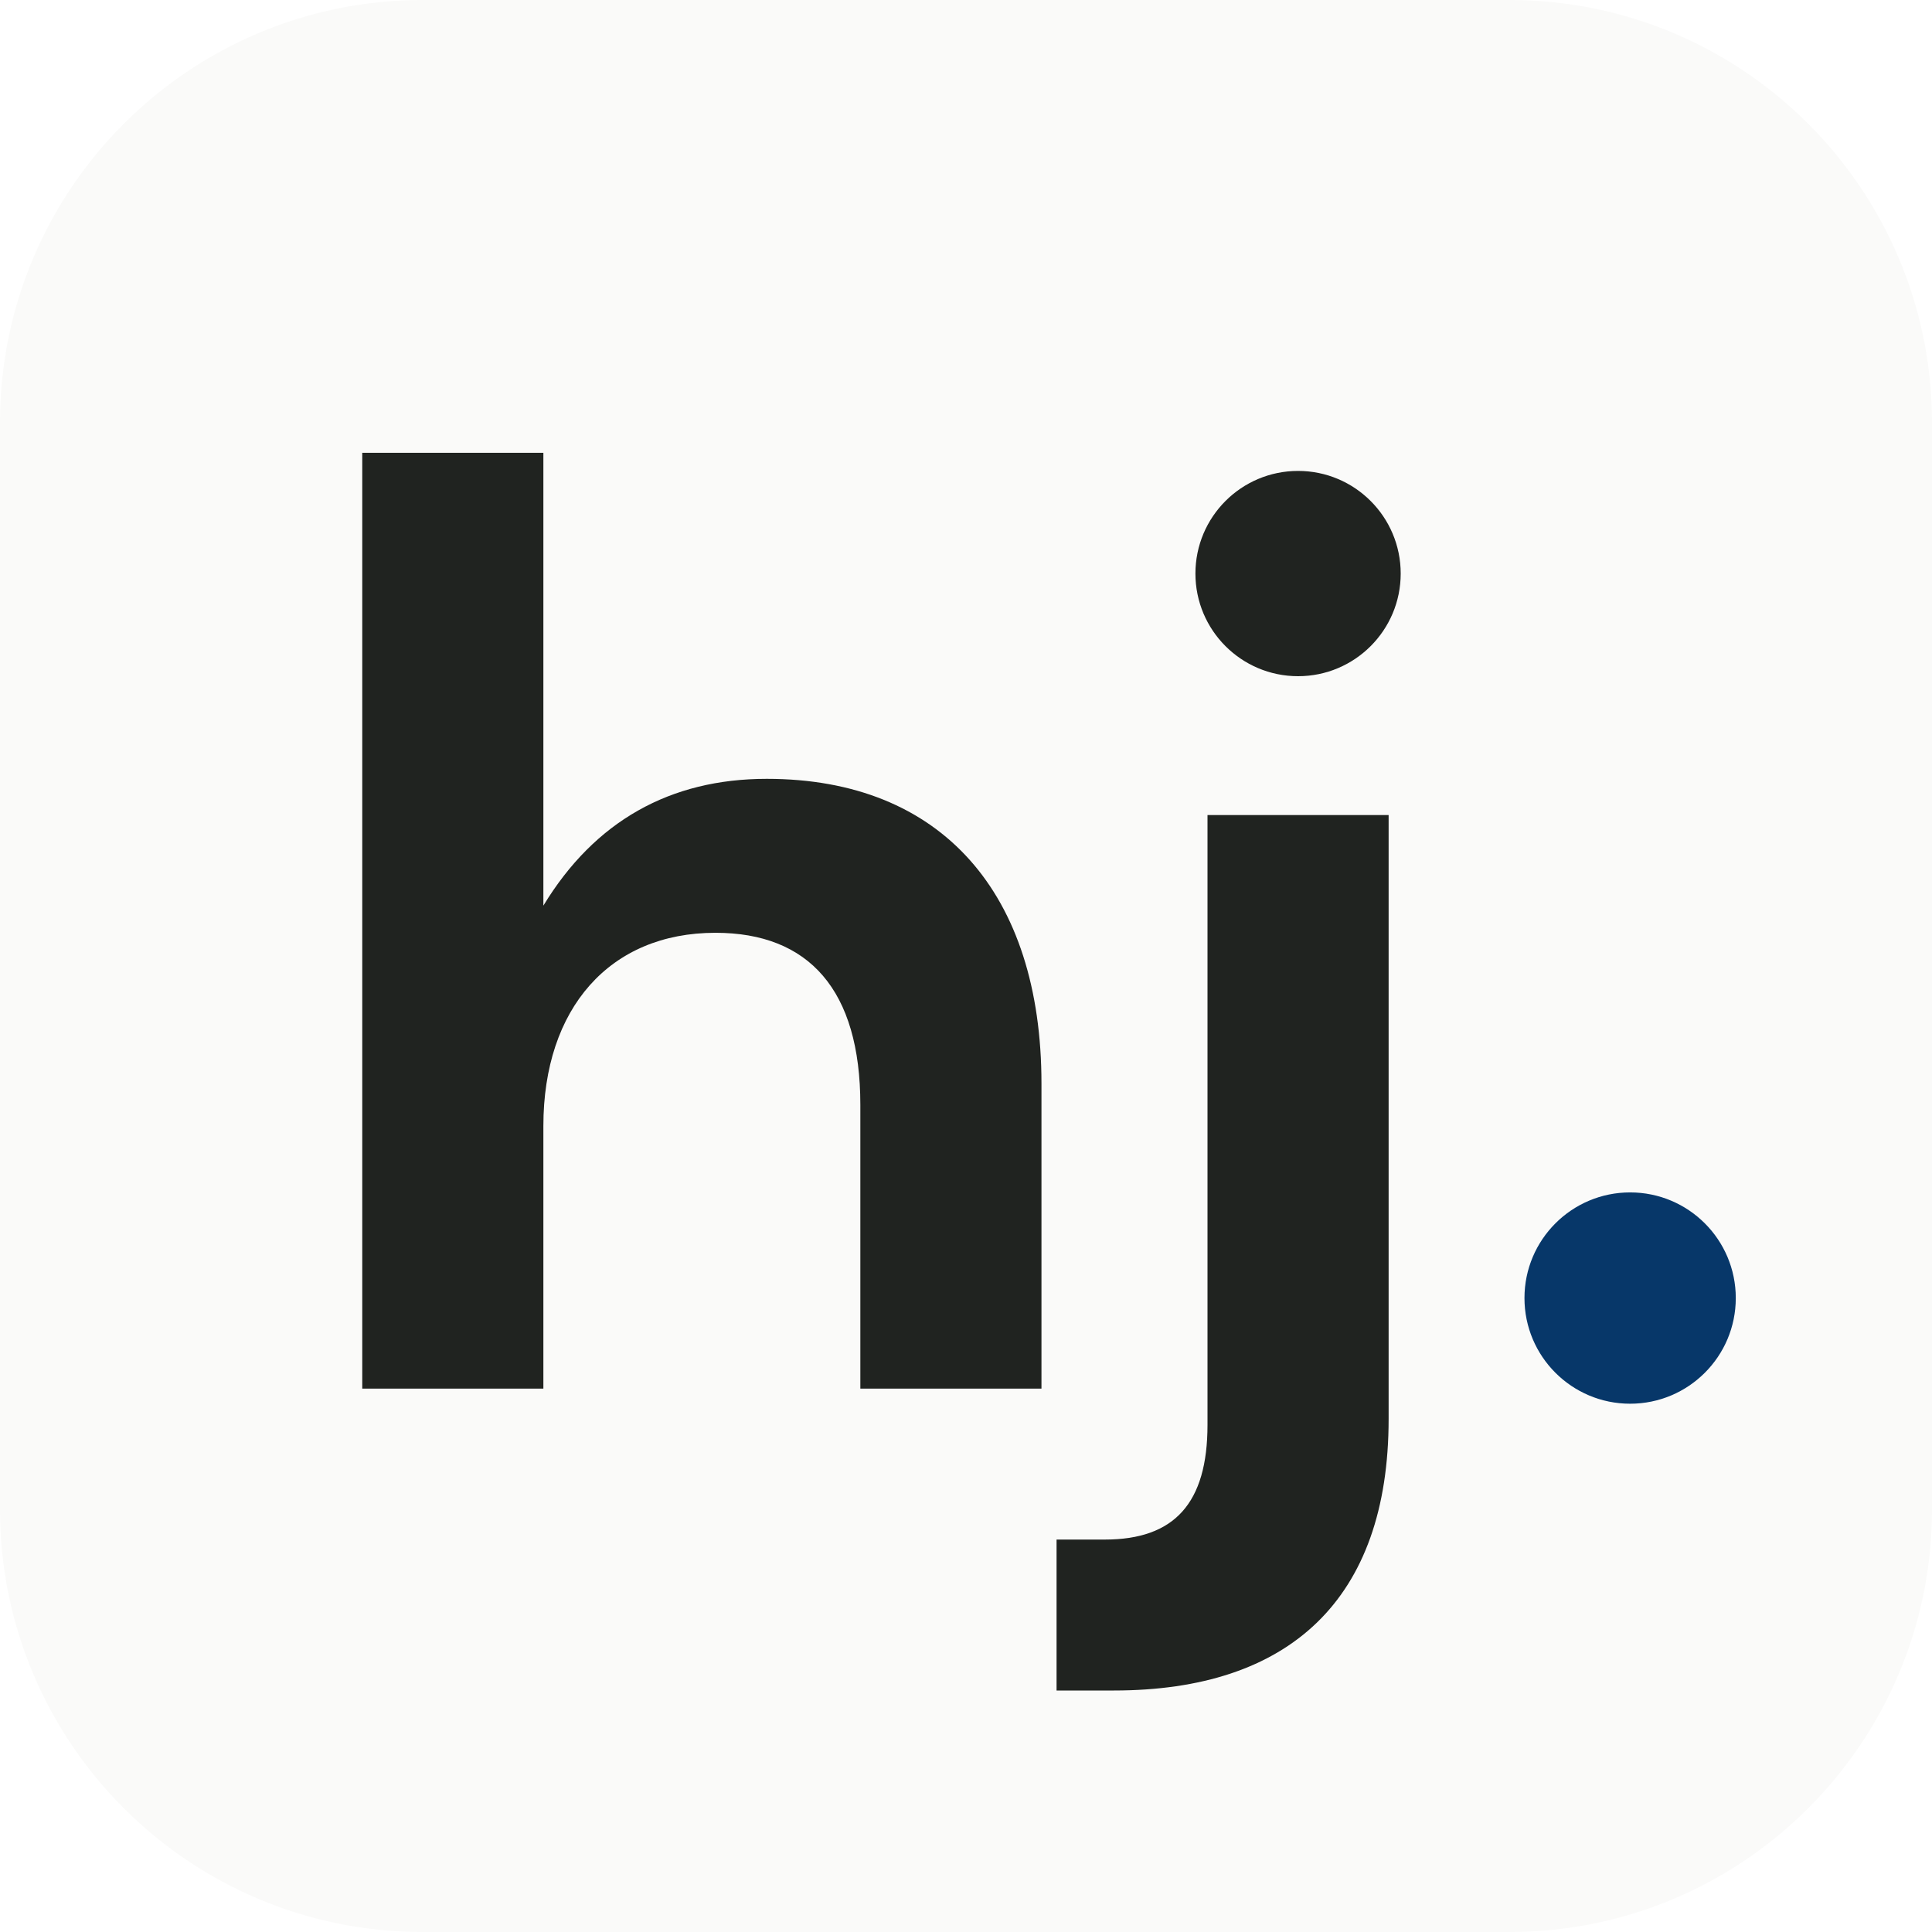
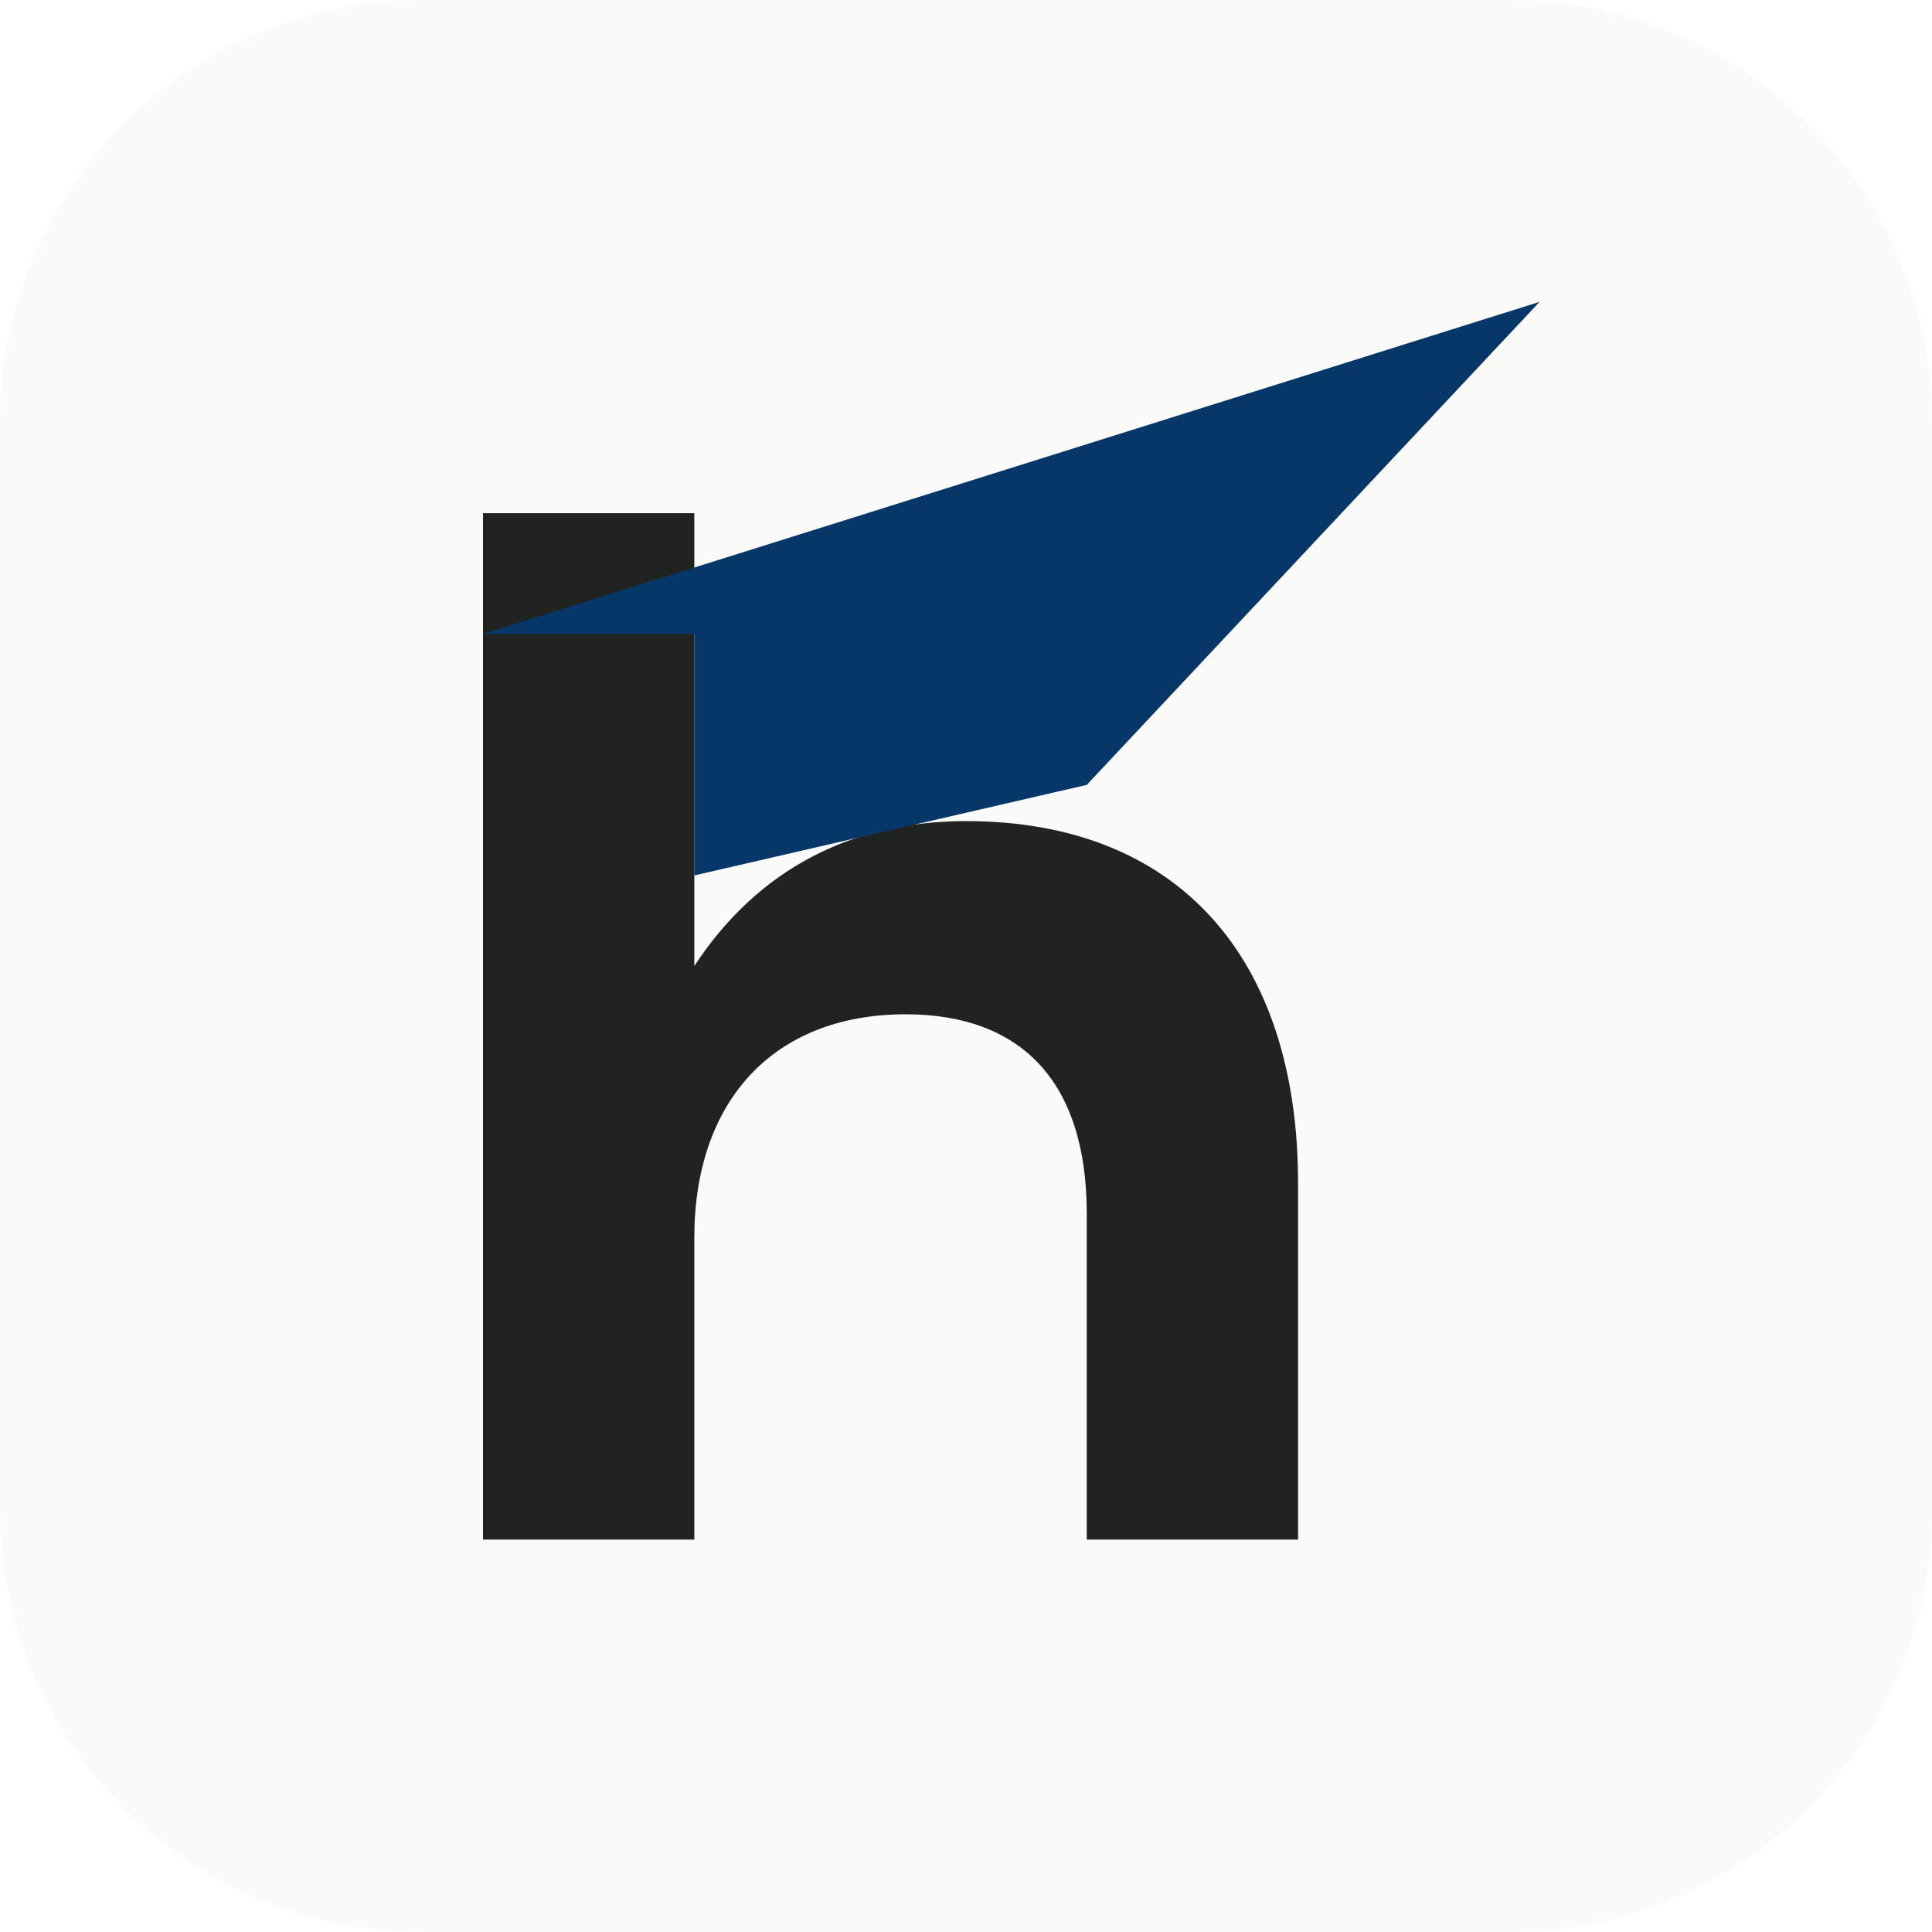
<svg xmlns="http://www.w3.org/2000/svg" width="64" height="64" viewBox="0 0 64 64">
  <style>
    .tile { fill: #fafaf9; }
    .letters { fill: #202320; }
-     .dot { fill: #073769; }
+     .wing { fill: #073769; }
    @media (prefers-color-scheme: dark) {
      .tile { fill: #111312; }
      .letters { fill: #f1f2ef; }
-       .dot { fill: #c5006a; }
+       .wing { fill: #c5006a; }
    }
  </style>
  <rect class="tile" width="64" height="64" rx="14" />
-   <path class="letters" d="M12 15h6v15c1.7-2.8 4.2-4.2 7.4-4.2 5.8 0 9.1 3.8 9.1 10.1V46h-6V36.6c0-3.8-1.7-5.7-4.8-5.7-3.5 0-5.7 2.5-5.7 6.4V46h-6V15Zm28 12h6v20c0 6-3.3 9-9.1 9H35v-5h1.6c2.3 0 3.4-1.2 3.4-3.8V27Z" />
-   <circle class="letters" cx="43" cy="19" r="3.4" />
-   <circle class="dot" cx="54" cy="43" r="3.5" />
+   <path class="letters" d="M16 17h7v15c2.1-3.2 5.2-4.8 9-4.8 7 0 11 4.5 11 12V51h-7V40.2c0-4.4-2.2-6.6-6-6.6-4.4 0-7 2.9-7 7.4v10h-7V17Z" />
+   <path class="wing" d="m16 21 35-11-15 16-13 3v-8Z" />
</svg>
